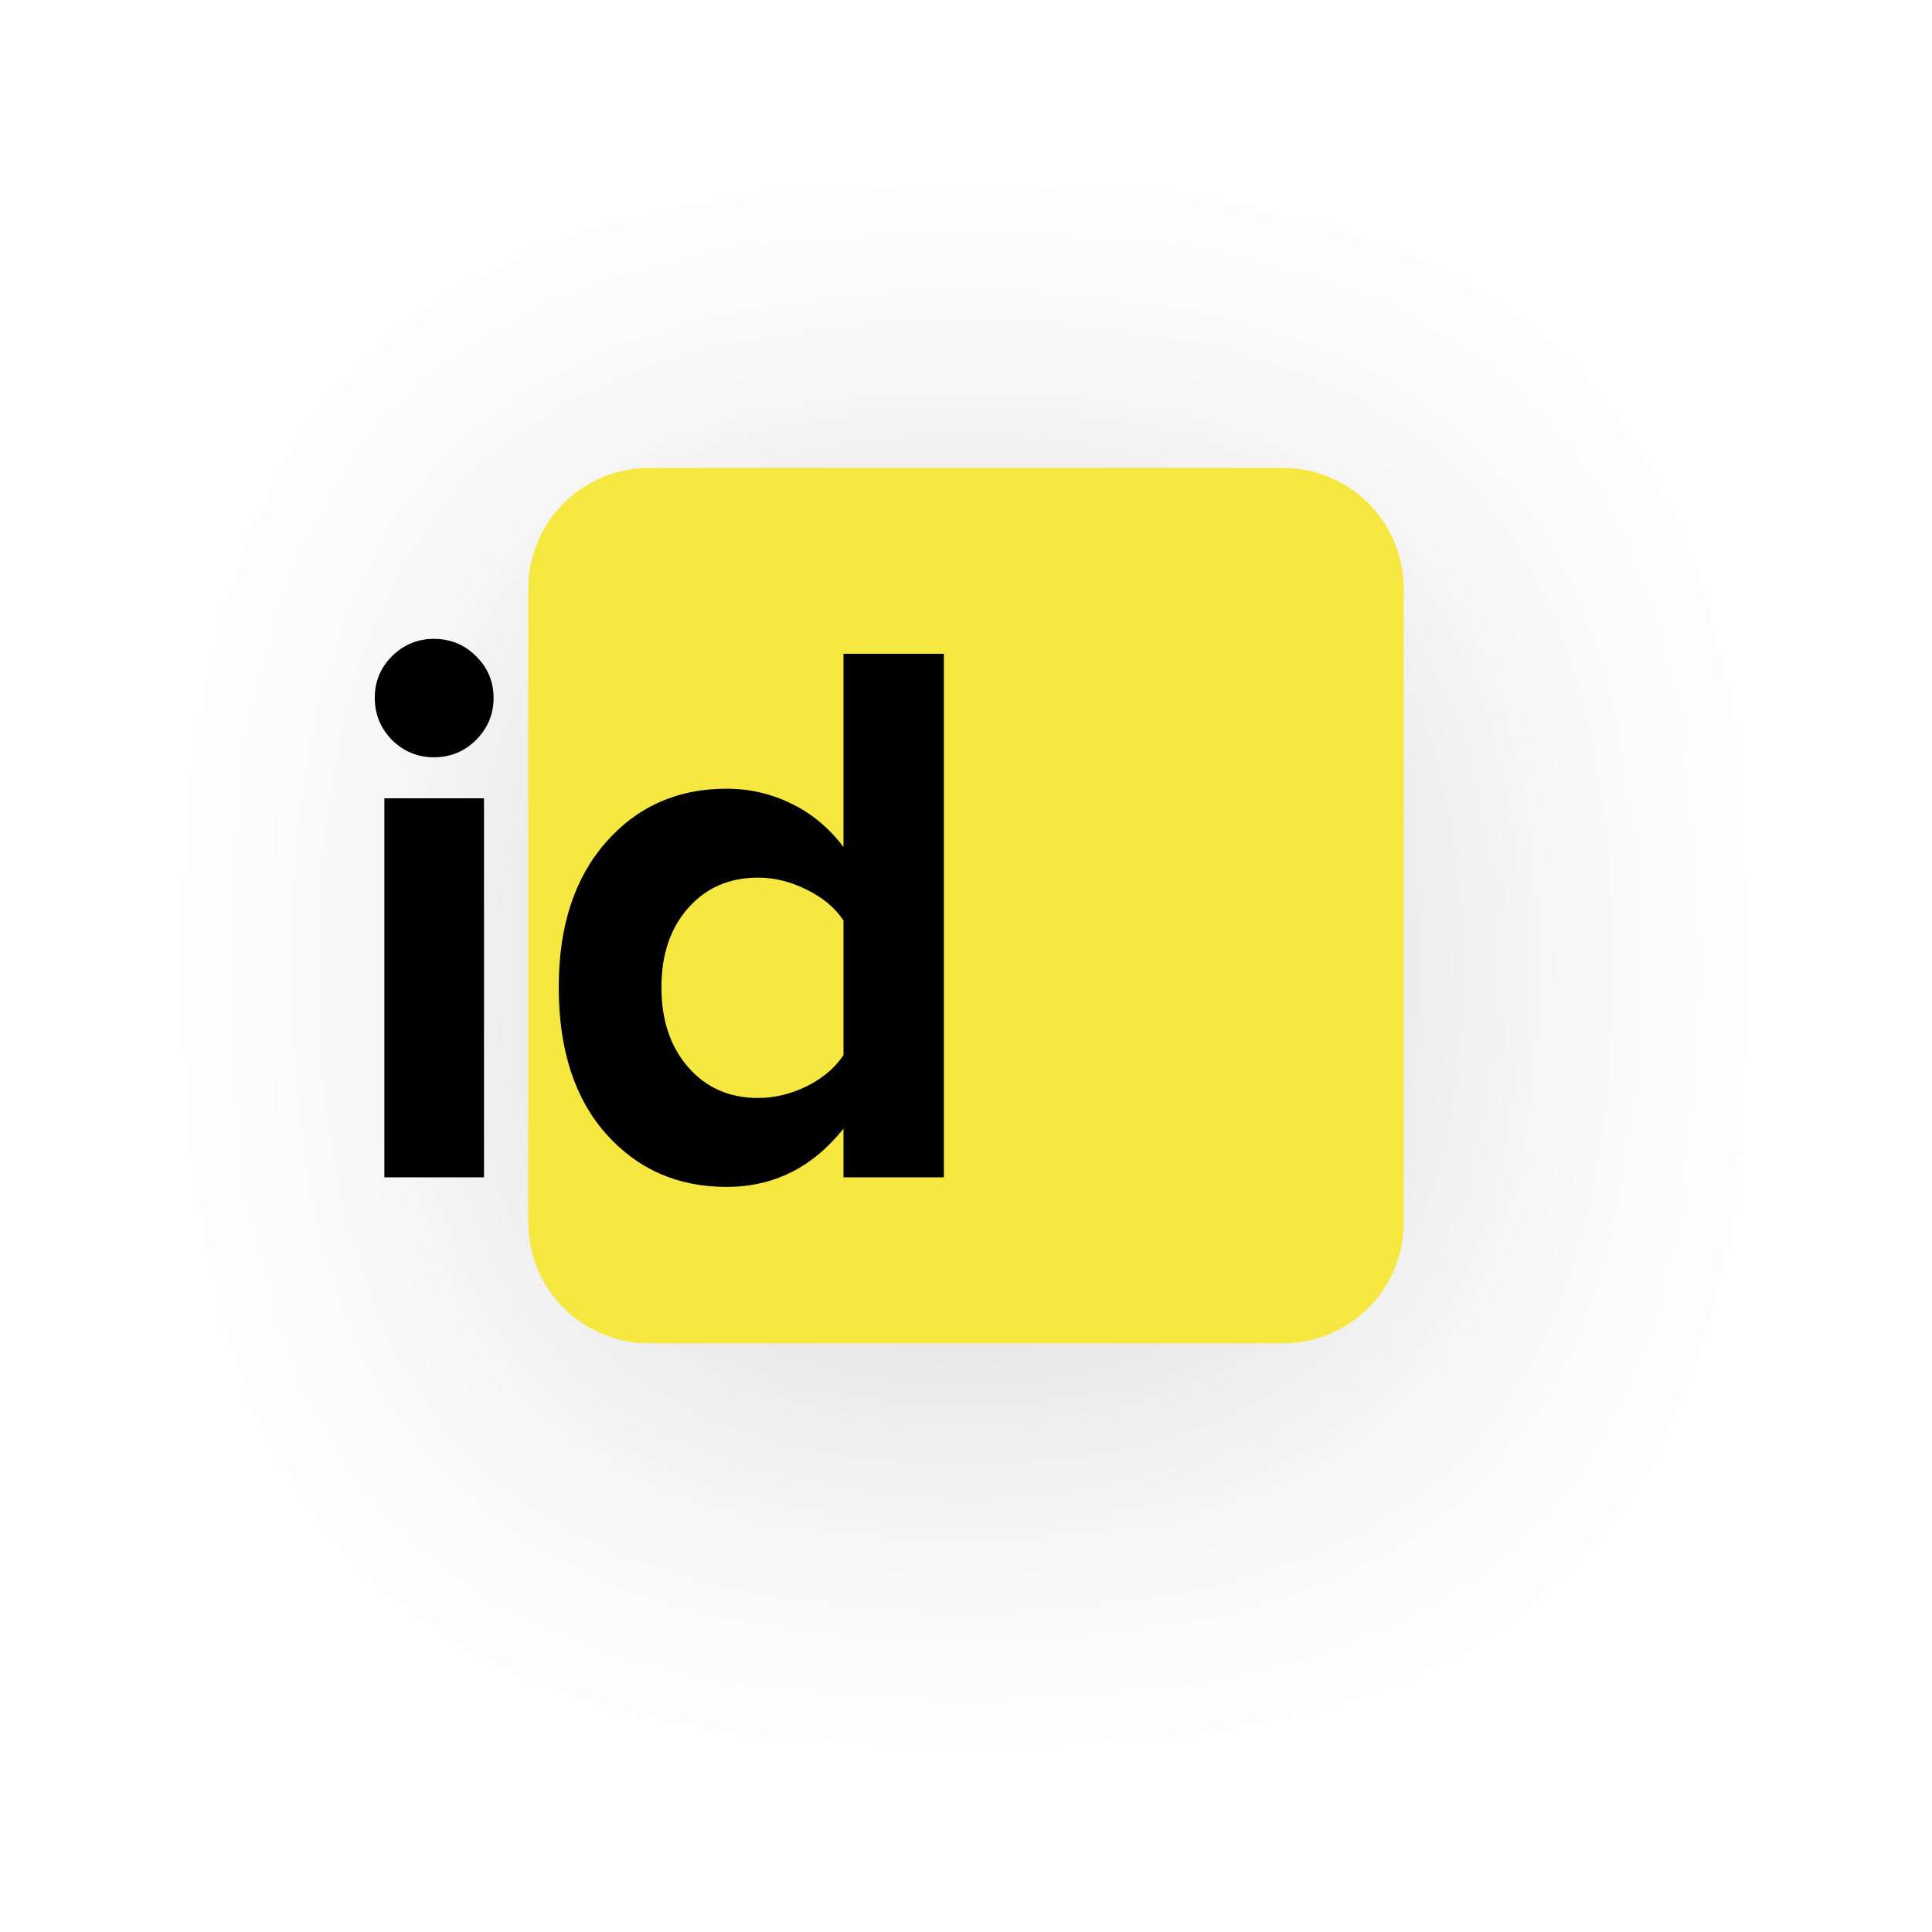
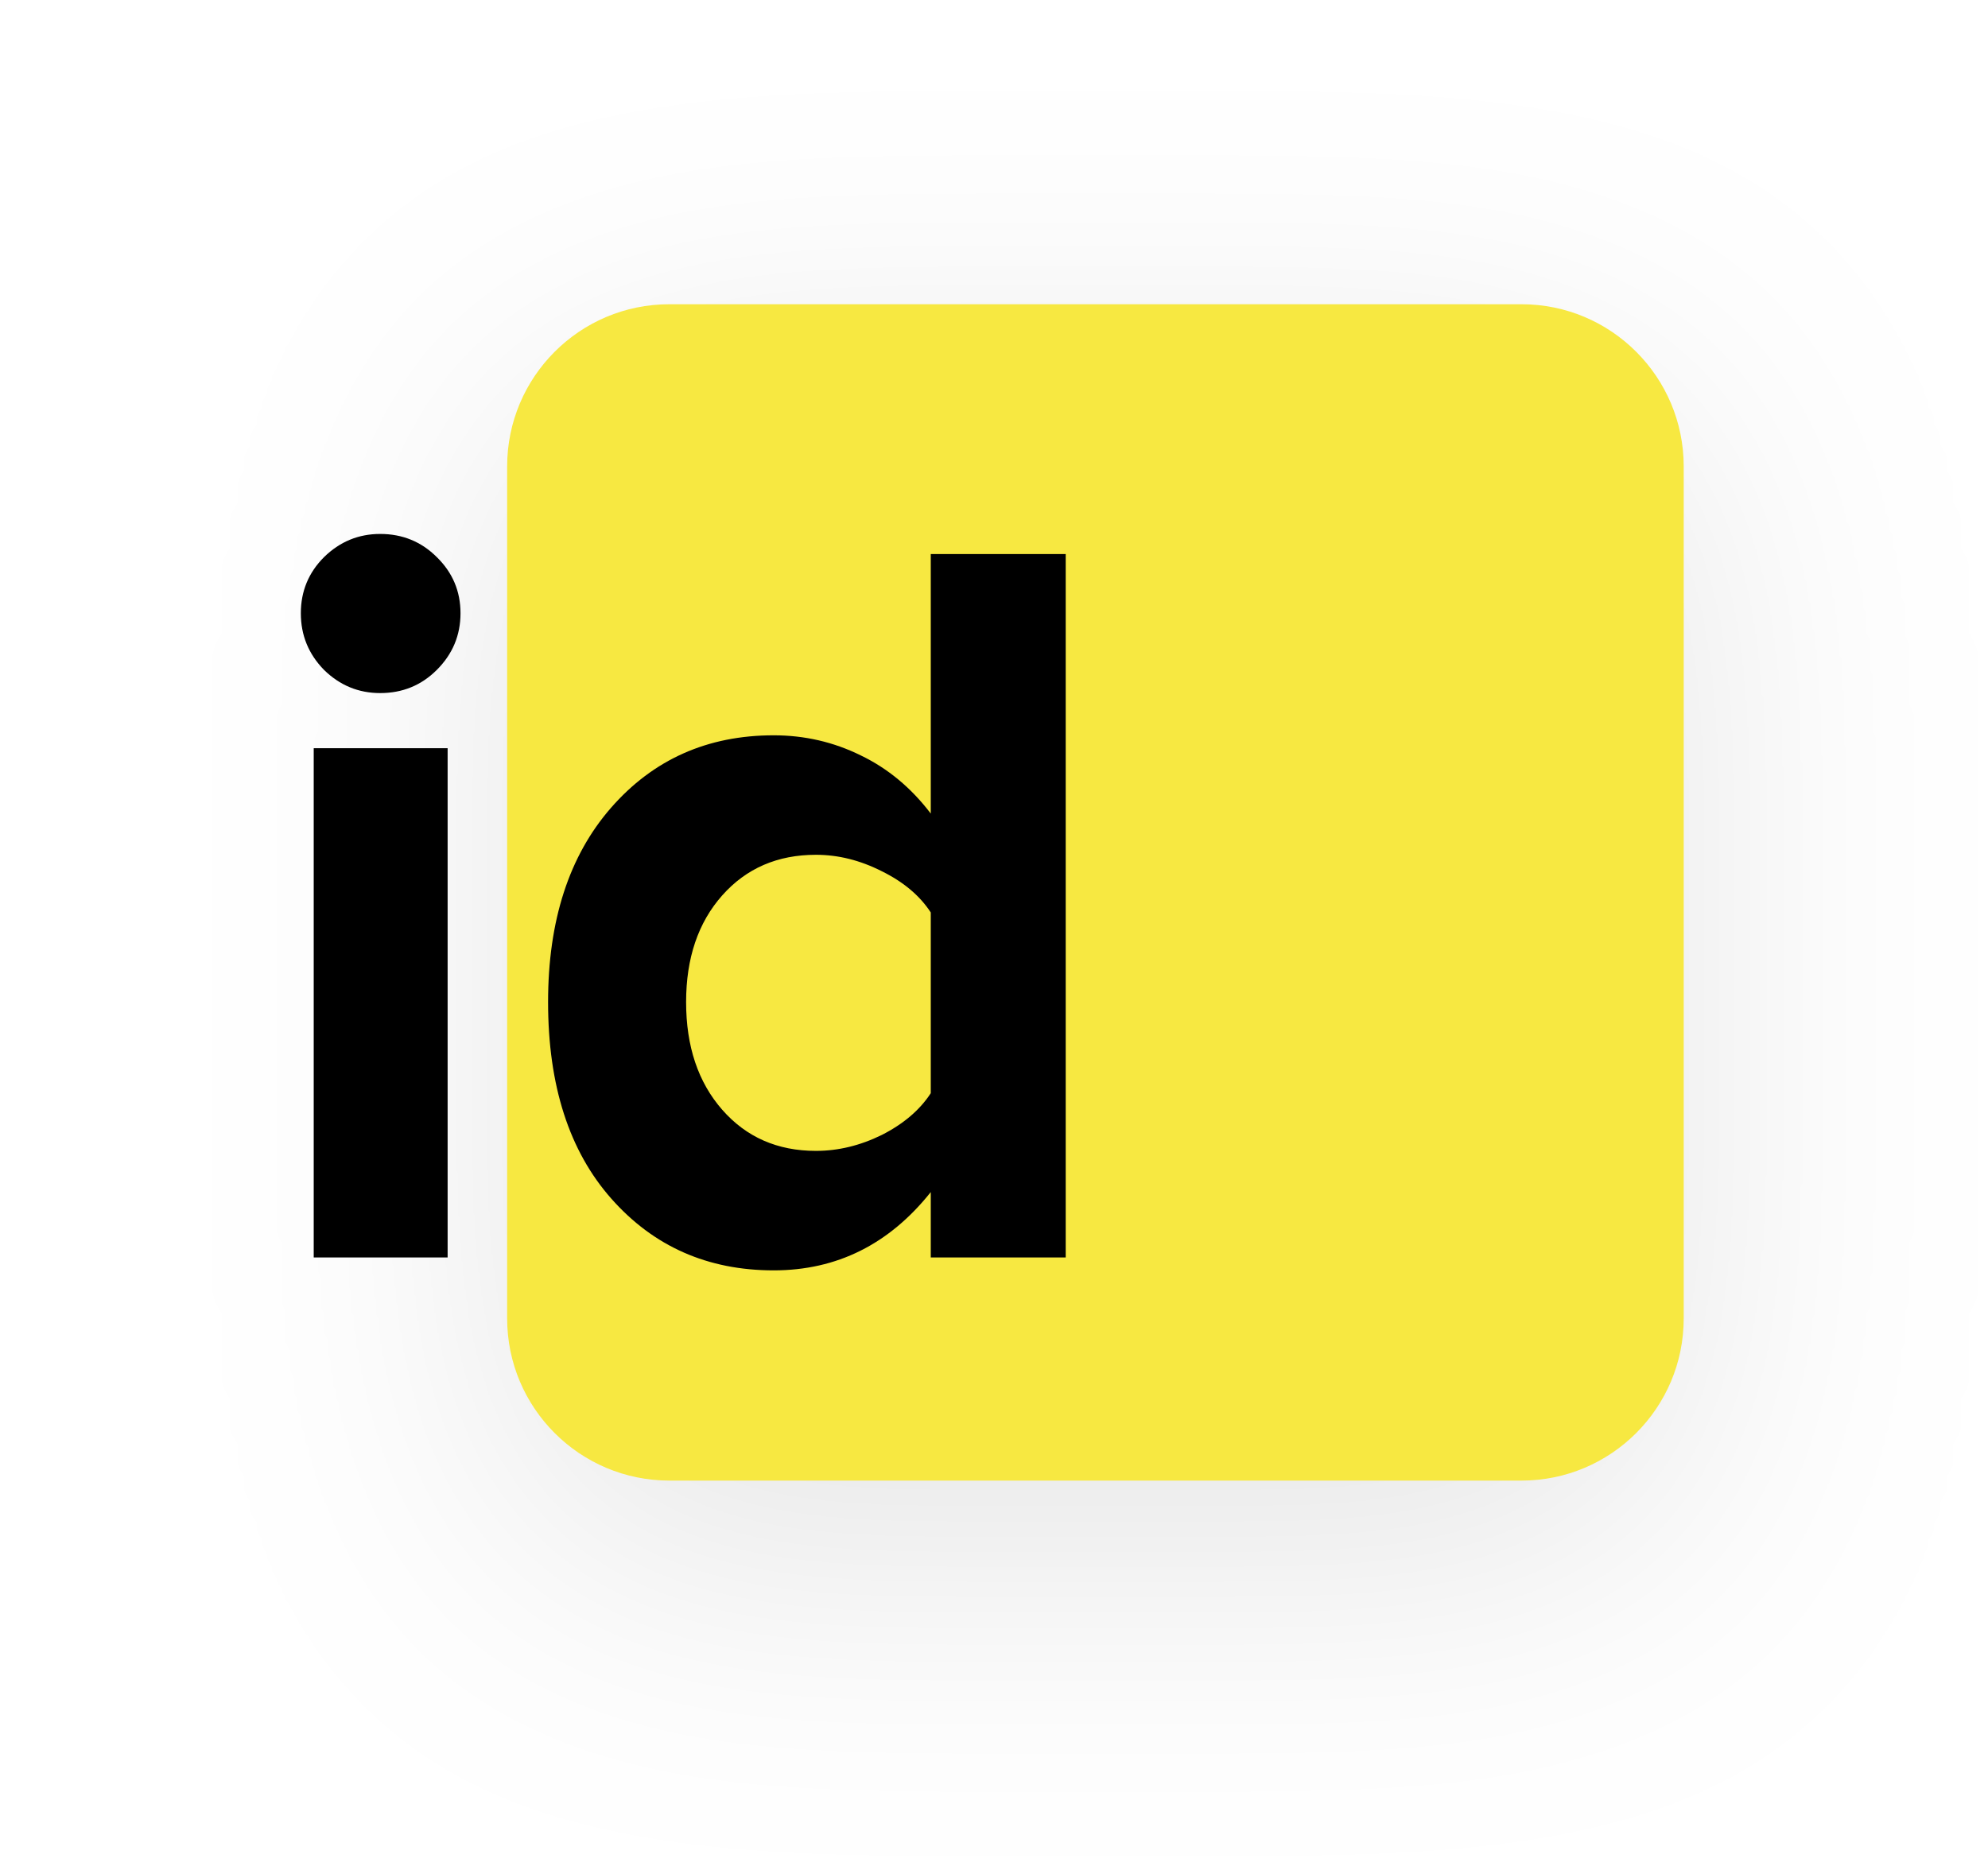
- <svg xmlns="http://www.w3.org/2000/svg" width="128" height="128" viewBox="0 0 128 128" fill="none">
+ <svg xmlns="http://www.w3.org/2000/svg" width="98" height="92" viewBox="0 0 98 92" fill="none">
  <g filter="url(#filter0_d)">
-     <rect x="35" y="31" width="58" height="58" rx="8" fill="#F7E841" />
+     <rect x="25" y="15" width="58" height="58" rx="8" fill="#F7E841" />
  </g>
-   <path d="M25.973 49.029C25.211 48.251 24.83 47.32 24.83 46.236C24.83 45.153 25.211 44.23 25.973 43.469C26.751 42.707 27.674 42.326 28.74 42.326C29.84 42.326 30.771 42.707 31.533 43.469C32.312 44.23 32.701 45.153 32.701 46.236C32.701 47.32 32.312 48.251 31.533 49.029C30.771 49.791 29.84 50.172 28.74 50.172C27.674 50.172 26.751 49.791 25.973 49.029ZM25.465 78V52.889H32.066V78H25.465ZM37.018 65.406C37.018 61.395 38.05 58.204 40.115 55.834C42.197 53.447 44.872 52.254 48.139 52.254C49.662 52.254 51.092 52.584 52.43 53.244C53.767 53.887 54.918 54.844 55.883 56.113V43.316H62.535V78H55.883V74.775C53.835 77.348 51.253 78.635 48.139 78.635C44.889 78.635 42.223 77.458 40.141 75.106C38.059 72.753 37.018 69.519 37.018 65.406ZM43.822 65.406C43.822 67.59 44.415 69.359 45.6 70.713C46.785 72.067 48.325 72.744 50.221 72.744C51.321 72.744 52.404 72.482 53.471 71.957C54.537 71.415 55.341 70.73 55.883 69.9V60.988C55.341 60.159 54.537 59.482 53.471 58.957C52.404 58.415 51.321 58.145 50.221 58.145C48.325 58.145 46.785 58.813 45.6 60.15C44.415 61.488 43.822 63.24 43.822 65.406Z" fill="black" />
+   <path d="M15.973 33.029C15.211 32.251 14.83 31.32 14.83 30.236C14.83 29.153 15.211 28.23 15.973 27.469C16.751 26.707 17.674 26.326 18.74 26.326C19.84 26.326 20.771 26.707 21.533 27.469C22.312 28.23 22.701 29.153 22.701 30.236C22.701 31.32 22.312 32.251 21.533 33.029C20.771 33.791 19.84 34.172 18.74 34.172C17.674 34.172 16.751 33.791 15.973 33.029ZM15.465 62V36.889H22.066V62H15.465ZM27.018 49.406C27.018 45.395 28.05 42.204 30.115 39.834C32.197 37.447 34.872 36.254 38.139 36.254C39.662 36.254 41.092 36.584 42.43 37.244C43.767 37.887 44.918 38.844 45.883 40.113V27.316H52.535V62H45.883V58.775C43.835 61.348 41.253 62.635 38.139 62.635C34.889 62.635 32.223 61.458 30.141 59.105C28.059 56.753 27.018 53.52 27.018 49.406ZM33.822 49.406C33.822 51.59 34.415 53.359 35.6 54.713C36.785 56.067 38.325 56.744 40.221 56.744C41.321 56.744 42.404 56.482 43.471 55.957C44.537 55.415 45.341 54.73 45.883 53.9V44.988C45.341 44.159 44.537 43.482 43.471 42.957C42.404 42.415 41.321 42.145 40.221 42.145C38.325 42.145 36.785 42.813 35.6 44.15C34.415 45.488 33.822 47.24 33.822 49.406Z" fill="black" />
  <defs>
-     <filter id="filter0_d" x="0" y="0" width="128" height="128" filterUnits="userSpaceOnUse" color-interpolation-filters="sRGB">
+     <filter id="filter0_d" x="10" y="4" width="88" height="88" filterUnits="userSpaceOnUse" color-interpolation-filters="sRGB">
      <feFlood flood-opacity="0" result="BackgroundImageFix" />
      <feColorMatrix in="SourceAlpha" type="matrix" values="0 0 0 0 0 0 0 0 0 0 0 0 0 0 0 0 0 0 127 0" />
      <feOffset dy="4" />
-       <feGaussianBlur stdDeviation="17.5" />
-       <feColorMatrix type="matrix" values="0 0 0 0 0 0 0 0 0 0 0 0 0 0 0 0 0 0 0.15 0" />
+       <feGaussianBlur stdDeviation="7.5" />
+       <feColorMatrix type="matrix" values="0 0 0 0 0 0 0 0 0 0 0 0 0 0 0 0 0 0 0.1 0" />
      <feBlend mode="normal" in2="BackgroundImageFix" result="effect1_dropShadow" />
      <feBlend mode="normal" in="SourceGraphic" in2="effect1_dropShadow" result="shape" />
    </filter>
  </defs>
</svg>
